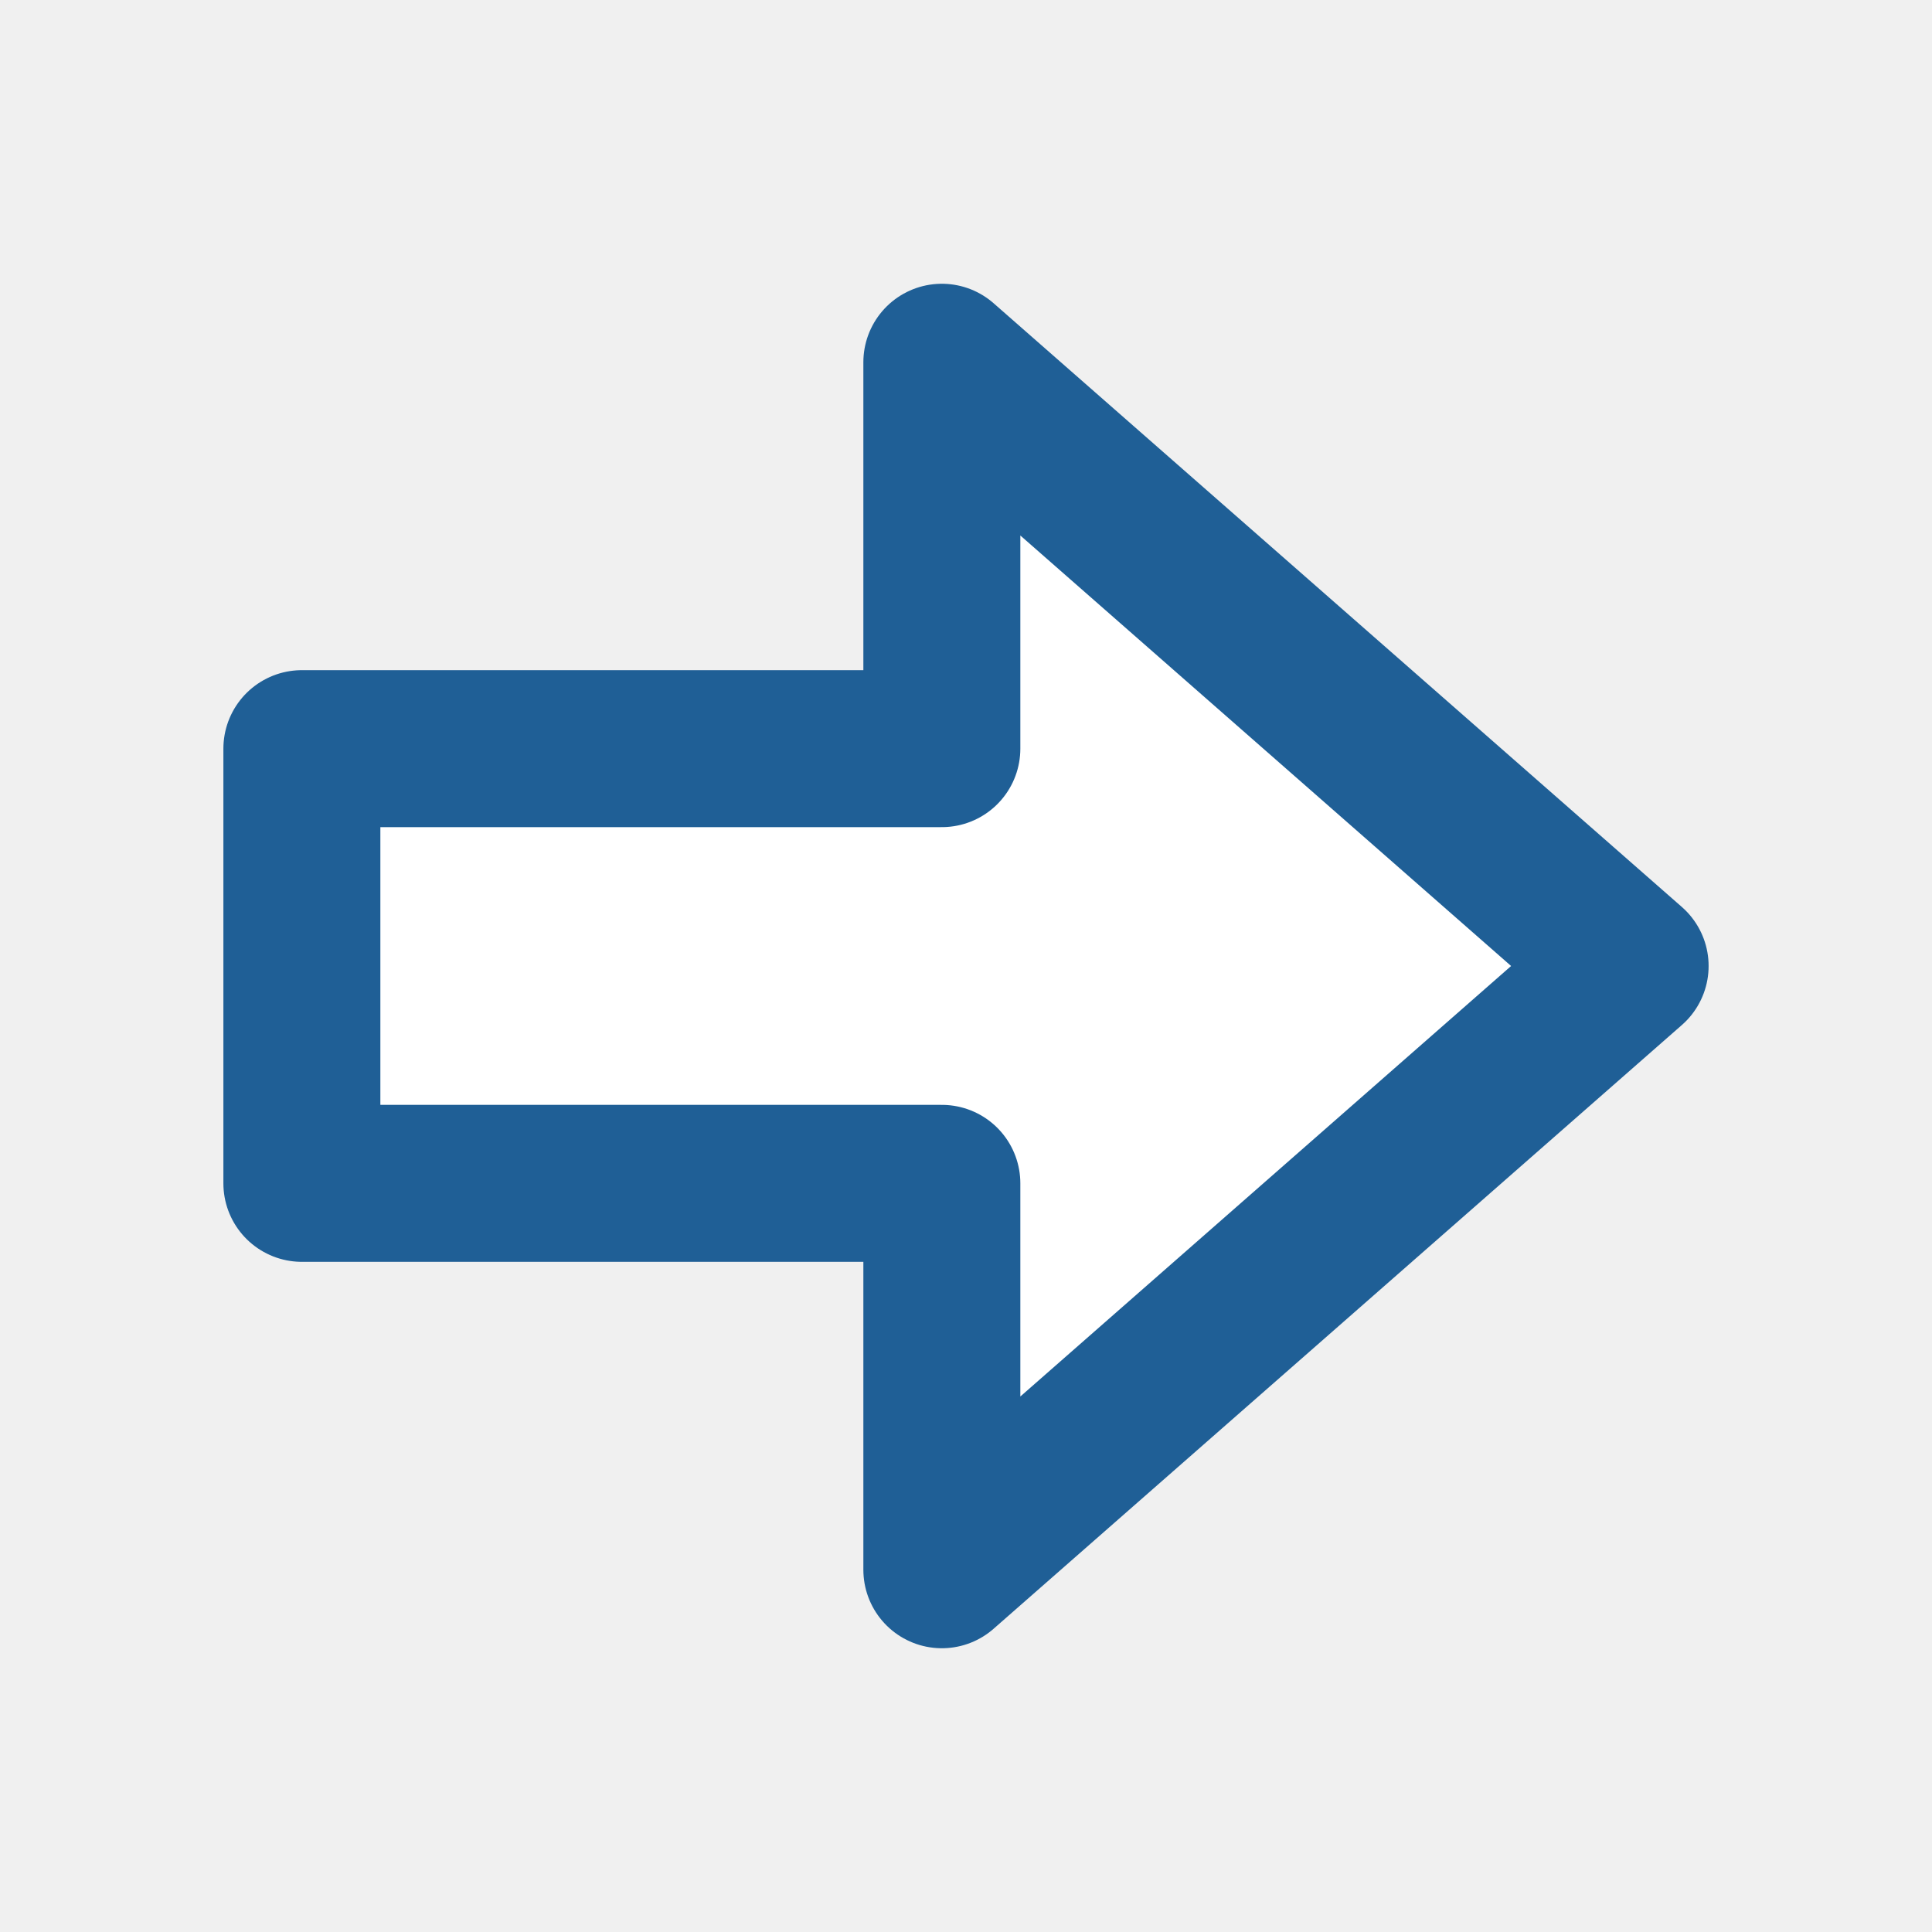
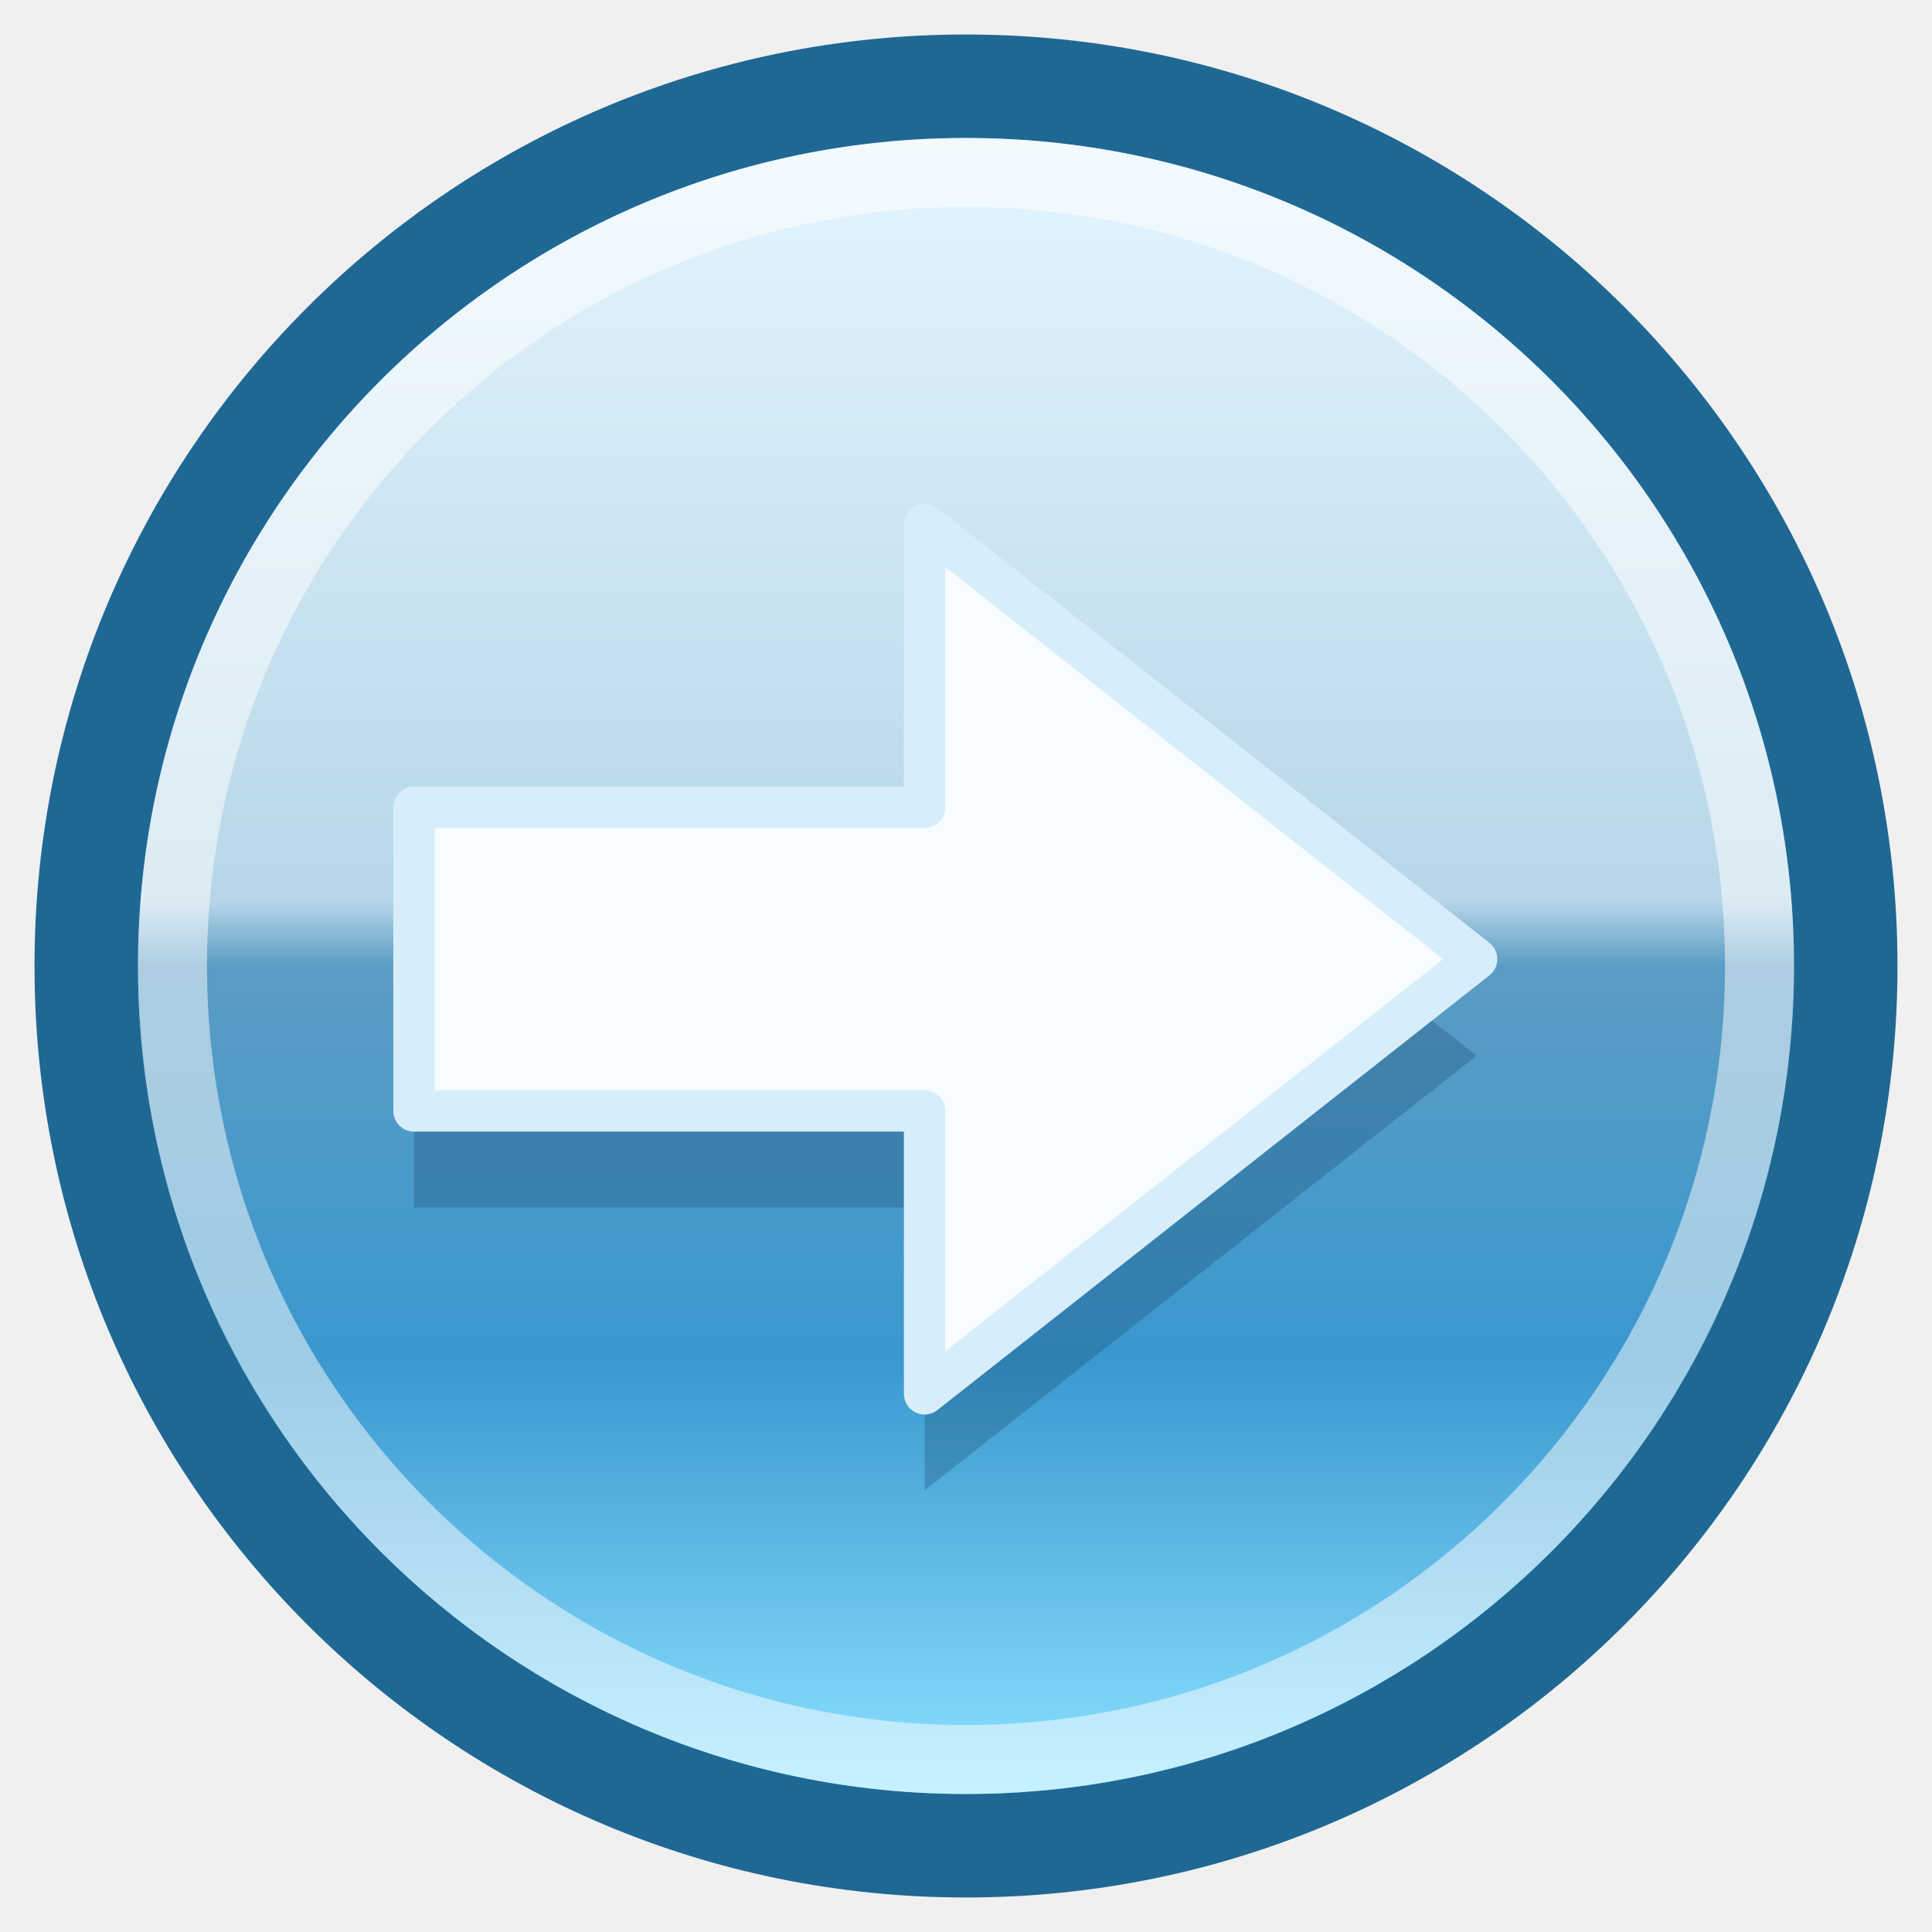
- <svg xmlns="http://www.w3.org/2000/svg" width="16" height="16" viewBox="0 0 16 16">
-   <path d="M2.5 6.2h5.3V3l5.7 5-5.7 5V9.8H2.5z" fill="#ffffff" stroke="#1f5f96" stroke-width="1.3" stroke-linejoin="round" />
+ <svg xmlns="http://www.w3.org/2000/svg" width="28" height="28" viewBox="0 0 28 28">
+   <defs>
+     <linearGradient id="glass" x1="0" y1="0" x2="0" y2="1">
+       <stop offset="0" stop-color="#e4f5fd" />
+       <stop offset=".46" stop-color="#b7d6e8" />
+       <stop offset=".5" stop-color="#5b9cc4" />
+       <stop offset=".74" stop-color="#3a98cf" />
+       <stop offset="1" stop-color="#8be0ff" />
+     </linearGradient>
+   </defs>
+   <circle cx="14" cy="14" r="13.5" fill="#1f6894" />
+   <circle cx="14" cy="14" r="12" fill="url(#glass)" />
+   <circle cx="14" cy="14" r="11.5" fill="none" stroke="#ffffff" stroke-opacity=".5" />
+   <path d="M6 12h7.4V7.9l8 6.3-8 6.3v-4.1H6z" fill="#14476a" opacity=".3" transform="translate(0 1.1)" />
+   <path d="M6 11.7h7.4V7.6l8 6.3-8 6.3v-4.1H6z" fill="#f6fcff" stroke="#d7eefa" stroke-width=".6" stroke-linejoin="round" />
</svg>
